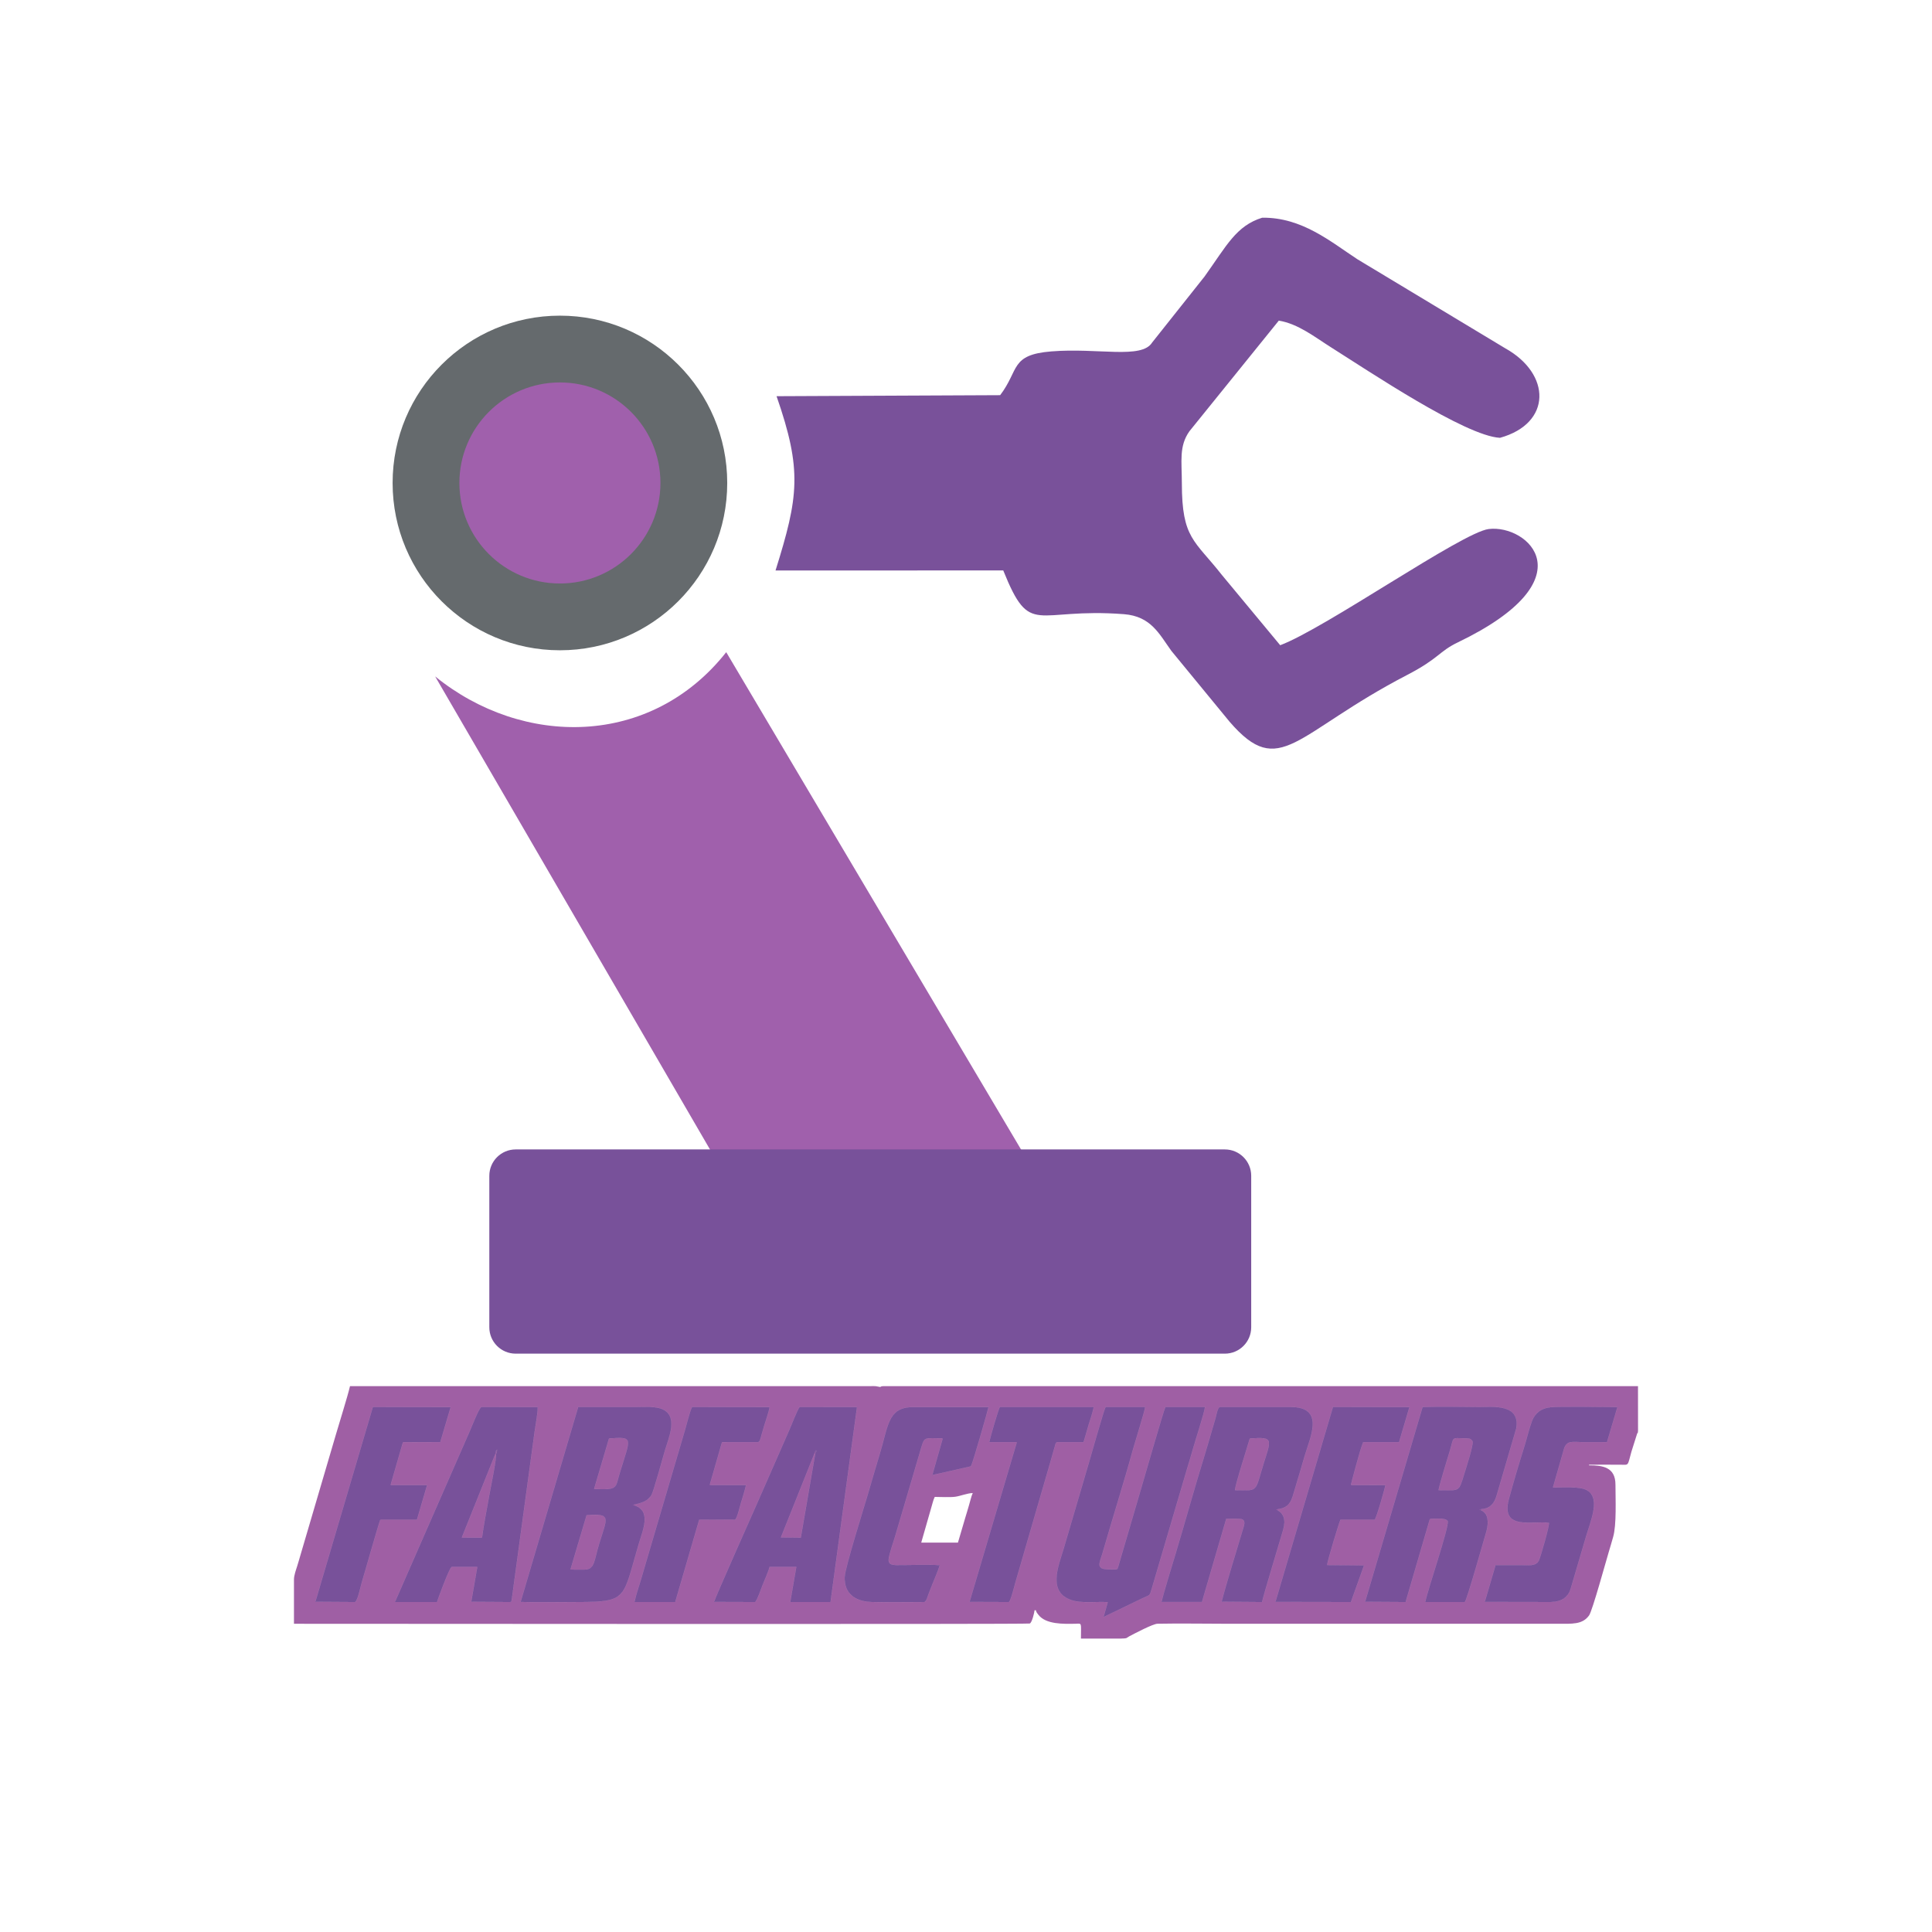
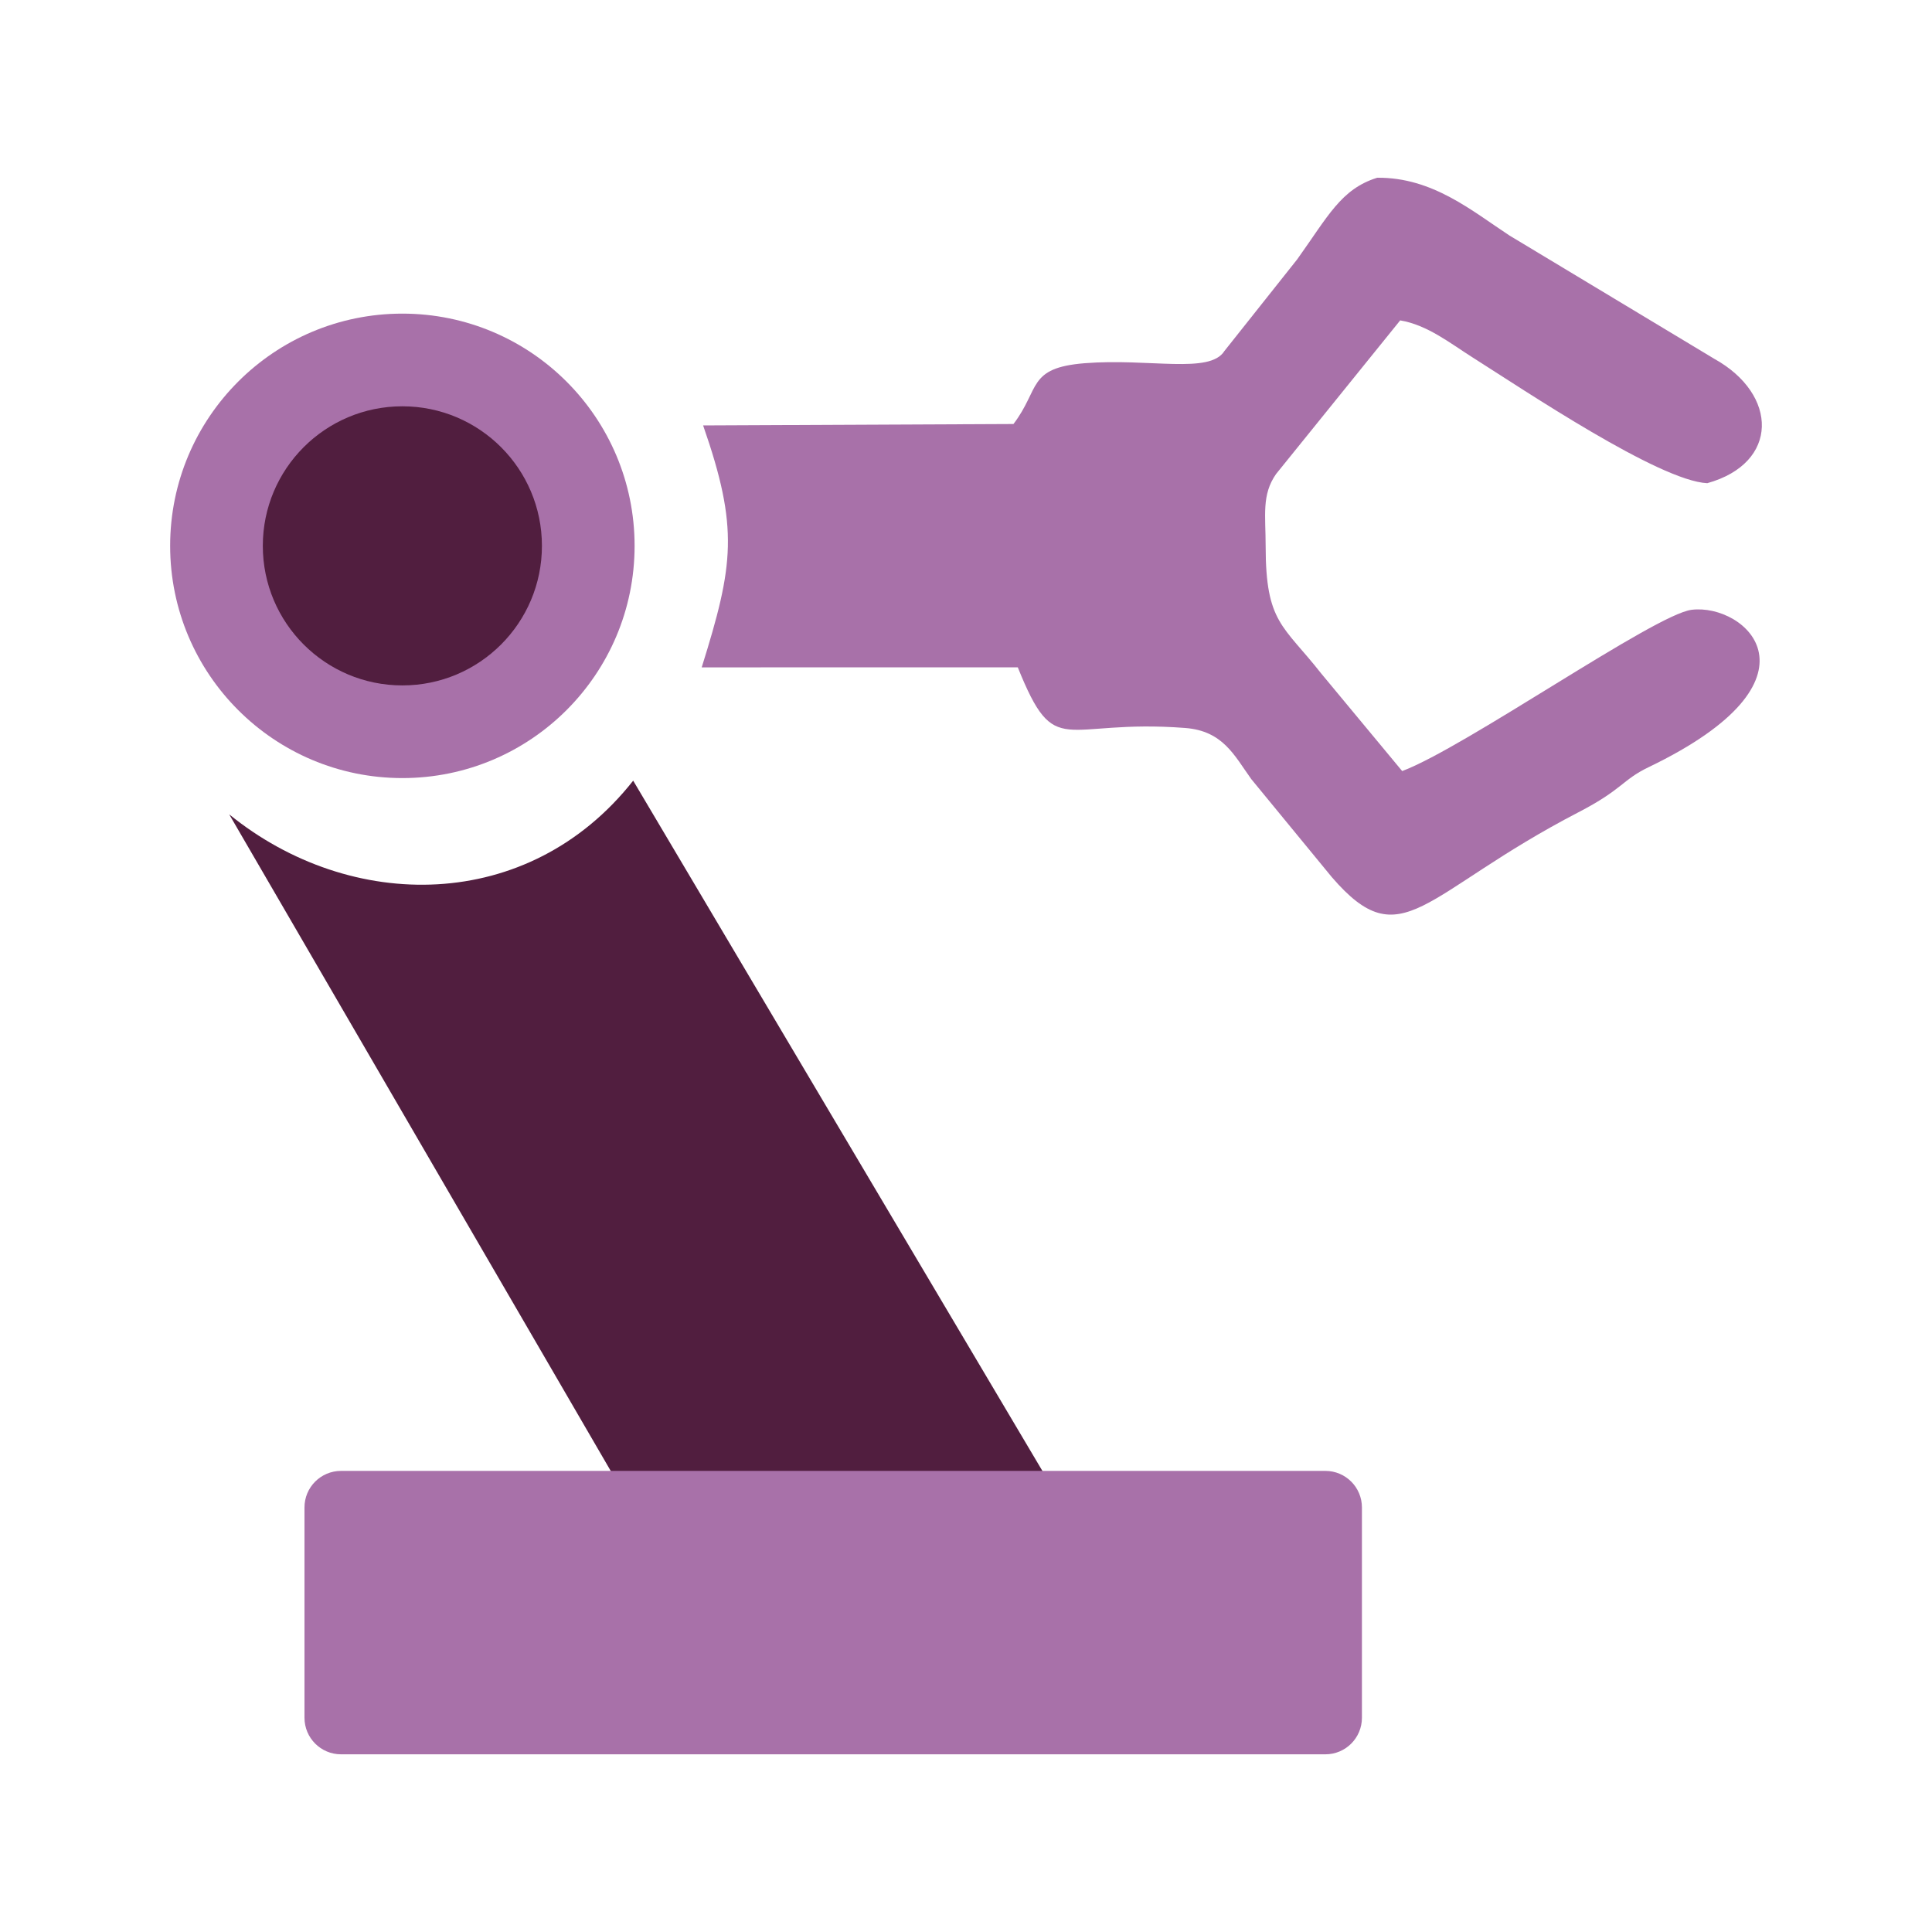
- <svg xmlns="http://www.w3.org/2000/svg" xml:space="preserve" width="3000px" height="3000px" version="1.1" style="shape-rendering:geometricPrecision; text-rendering:geometricPrecision; image-rendering:optimizeQuality; fill-rule:evenodd; clip-rule:evenodd" viewBox="0 0 32025876 32025876">
-   <defs>
-     <style type="text/css">
-    
-     .str0 {stroke:#78519A;stroke-width:9607.76}
-     .fil0 {fill:none}
-     .fil10 {fill:#78519A}
-     .fil8 {fill:#656A6D}
-     .fil1 {fill:#78519A}
-     .fil7 {fill:#79519A}
-     .fil6 {fill:#82549C}
-     .fil4 {fill:#86569E}
-     .fil5 {fill:#905AA1}
-     .fil3 {fill:#925BA2}
-     .fil2 {fill:#9F5FA4}
-     .fil9 {fill:#A060AC}
-    
-   </style>
-   </defs>
+ <svg xmlns="http://www.w3.org/2000/svg" version="1.1" id="Layer_1" x="0px" y="0px" viewBox="1410 -1440 3000 3000" style="enable-background:new 1410 -1440 3000 3000;" xml:space="preserve">
+   <style type="text/css">
+ 	.st0{fill:#A871A9;}
+ 	.st1{fill:#511E3F;}
+ </style>
  <g id="Layer_x0020_1">
-     <circle class="fil0" cx="16012938" cy="16012938" r="16012936" />
-     <g id="_623275500448">
-       <path class="fil1 str0" d="M9723813 25116697c421102,-31169 340104,40070 207701,474702 -85814,281676 -69145,424519 -243447,427368 -75652,1236 -152778,-189 -231935,-1172l267681 -900898zm371752 -1272234c414886,-25318 359005,-24474 175184,580891 -73521,242123 -20502,273456 -422969,257064l247785 -837955zm-1465789 2710107c317308,9608 644993,1413 961697,1413 816269,0 729824,-60698 993508,-951471 72978,-246562 226867,-578799 -95498,-658031 147559,-30349 249424,-62388 309428,-163471 36704,-61820 186721,-613787 220689,-729232 66447,-225820 229968,-574625 -38343,-694129 -118017,-52565 -303149,-36439 -439675,-36439 -319111,0 -638223,0 -957322,0l-954484 3231360z" />
-       <path class="fil1 str0" d="M20472251 24701974c-2294,-74706 208622,-726079 245251,-857511 443533,-27071 342714,8864 176444,592378 -87617,307473 -89332,265133 -421695,265133zm-1218584 1853176l670690 -63 402441 -1377881c48481,-13 220323,-5788 255035,5056 77392,24158 35859,115873 17690,177655 -110174,374703 -256598,835485 -349587,1191375l670678 4892c21384,-109442 291914,-994592 347531,-1189105 50094,-175172 17715,-278941 -113276,-345867 236046,-23717 251958,-145403 313513,-350986 51897,-173318 104412,-345489 153611,-518882 87844,-309605 354806,-828134 -223639,-828134l-1174278 0c-39616,0 -62387,139287 -73420,178488 -19266,68515 -40877,139287 -60357,206113 -38860,133260 -78678,272951 -119253,403992 -165828,535639 -316337,1084341 -478408,1624746 -57596,192092 -199645,650012 -238971,818601z" />
-       <path class="fil1 str0" d="M23847237 24701974c-353,-44722 154228,-549382 187376,-657312 71756,-233600 11802,-206743 257292,-202078 70343,1324 86860,2635 119945,52893 9759,74240 -115482,457327 -144494,551904 -90152,293844 -72500,254593 -420119,254593zm709247 336940l-32165 -17626 34346 -5246c142250,-9923 211774,-94741 248717,-220007l325996 -1115005c74441,-415567 -391611,-357820 -596476,-357820 -313059,0 -644968,-10629 -955669,908l-952770 3227969 671925 4047 402493 -1378891c93354,-50 246372,-22708 295419,35532 23326,107047 -331417,1130740 -372345,1343208l654740 0c30639,-9810 319856,-1041434 353987,-1153663 43323,-142427 45253,-312883 -78198,-363406z" />
-       <path class="fil1 str0" d="M18362566 26557634l-69335 247306 643972 -311030c130449,-62589 116012,-26276 158591,-171615l587915 -1995439c24725,-82511 50283,-163723 73420,-247091 48543,-174983 210538,-671182 217662,-756555l-656782 0c-27676,49703 -374098,1255351 -401118,1346587l-382003 1304109c-19493,51040 -404,40310 -157633,40310 -221332,0 -147874,-107728 -104387,-258817 163206,-567148 356130,-1174644 509035,-1732613 28029,-102268 199594,-647931 200691,-699576l-656051 0c-33791,64594 -238669,796864 -280113,935143l-416563 1419213c-85159,284412 -273355,721427 142855,850615 167480,51985 406880,17664 589844,29453z" />
-       <path class="fil1 str0" d="M13510494 24069980l11146 -36350c17753,31256 18005,15407 -3972,41671l-243220 1413678 -330181 -3644 566227 -1415355zm-1674802 2484048l680815 1955c33690,-23616 104160,-228796 125329,-282471 34750,-88134 94464,-216515 115180,-300274l443155 25 -100491 582480 667500 240 438805 -3232105 -952883 -668c-49085,74353 -131546,297538 -176105,396137l-534012 1216706c-46135,102735 -683601,1537898 -707293,1617975z" />
-       <path class="fil1 str0" d="M8223161 24100077c6644,98864 -91173,561411 -114045,693486 -39364,227321 -89080,466960 -119026,695491l-335452 -819 560428 -1396719 6846 -41117c4968,-7729 4754,-14336 12206,-19909 5673,8788 27398,-15723 3467,21573 -1576,24007 656,11184 -5195,33199 -592,2219 -3719,9318 -4224,7931 -479,-1324 -3379,4564 -5005,6884zm-1676505 2455906l697307 -26c3480,-14802 204815,-572695 244481,-582719l423675 0 -100541 579113 648309 3783c30778,-18119 8599,11020 22179,-33564 202,-668 5712,-41482 6241,-45870l318683 -2341306c18421,-135480 36792,-267643 55074,-404043 14097,-105269 54583,-313677 51759,-407233l-934324 -933c-35707,6065 -164580,337015 -186469,385786l-1246374 2847012z" />
-       <path class="fil1 str0" d="M15324117 26555983c35153,-17627 49123,-83142 72424,-143322 20010,-51683 39553,-100214 60181,-153233 37094,-95296 94413,-220638 121042,-314156 -158944,-12785 -516549,-946 -713168,-1954 -77934,-404 -143549,-11966 -133588,-100857 8876,-79157 79169,-284778 106530,-373126 38759,-125191 70394,-245477 109317,-371211l327899 -1113290c52250,-175751 62602,-142048 352777,-142048l-173091 608403 640114 -144217c33122,-57256 288346,-952568 291523,-982400l-1284981 126c-385294,19354 -377842,318178 -518706,778746 -69284,226501 -132806,449383 -199430,675973 -66687,226866 -373959,1201575 -380843,1358111 -12319,279924 176003,410889 446420,418127 287842,7704 586528,328 875580,328z" />
-       <path class="fil1 str0" d="M25674931 25244800c11978,47232 -133853,548059 -163521,617659 -46615,109367 -185788,80632 -312644,80632 -135820,-13 -271652,0 -407472,0l-179080 610811 1099307 1892c176836,-5107 282408,-77796 325088,-220866l250016 -849732c73672,-260758 275712,-690863 -19871,-799941 -121144,-44710 -379293,-26780 -524279,-27852l183897 -642522c45794,-141986 139312,-109922 297222,-109922 138304,0 277113,1172 415353,-303l171957 -580286c-191172,-1173 -977080,-10755 -1103733,2181 -169725,17350 -267921,105963 -315922,238076 -49123,135215 -83569,288233 -127649,427962 -87214,276557 -176899,577941 -251945,857486 -143953,536270 420282,347695 663276,394725z" />
-       <path class="fil1 str0" d="M21142336 26553789l1251178 2231 217335 -607344 -612539 -5863c8170,-71226 192962,-689489 222819,-752444l565685 0c27021,-9015 172385,-530255 178942,-571473l-572545 -1488c38,-12898 155439,-596210 191651,-678053 17413,-39377 -5157,-20148 30488,-34396l576466 0 171691 -580551 -1267922 -1198 -953249 3230579z" />
-       <path class="fil1 str0" d="M10517588 26555983l675330 -76 397688 -1364315 594963 -1311c30336,-9444 85057,-238492 97527,-279268 28092,-91804 62640,-199506 83217,-292936l-602099 -795 204436 -711831 601229 -492c29794,-6758 42403,-81515 57659,-133425 13895,-47257 29441,-99898 43449,-148151 23062,-79396 78035,-229111 85487,-298811l-1284956 -1387c-35141,63459 -94515,306830 -121711,398129l-595392 2020241c-39301,134937 -80064,268500 -118609,404282 -36678,129188 -91803,280441 -118218,410146z" />
-       <path class="fil1 str0" d="M5227707 26552087l659431 4047c45151,-29794 90731,-262410 111258,-328858 45845,-148466 278789,-977684 306843,-1036907l606739 0 167897 -572267 -605592 -630 205104 -710345 619474 -2256 171666 -580198 -1290037 -1413 -952783 3228827z" />
-       <path class="fil1 str0" d="M16398081 23904959l457932 0 -784382 2648842 650945 2182c30563,-9179 95649,-276633 108522,-320890l581245 -2002247c16038,-55352 29643,-108699 46916,-165879 8196,-27109 16429,-54053 24310,-82814 11133,-40624 9986,-62992 39654,-79194l437695 0c6191,-21990 13441,-41394 20426,-64670l64607 -222479c20174,-65174 78488,-236550 82611,-294600l-1555436 0c-27058,48455 -157683,498620 -175045,581749z" />
-     </g>
-     <g id="_623275504544">
-       <path class="fil2" d="M15879224 25571502l-608492 0 164139 -572456c20237,-62135 33766,-135820 60042,-185498 94489,0 252324,9255 339071,-2534 87416,-11878 200464,-59500 290780,-61518 -23288,48531 -45555,148555 -62741,204146 -21321,68982 -38279,134648 -61353,205533l-121446 412327zm2694574 1590614l-651122 0 -4463 0c0,-278057 21876,-247834 -95712,-245905 -189028,3114 -484599,13428 -609311,-148631 -18560,-24120 -33829,-39048 -42252,-75172l-21346 0c-2749,33034 -41192,202986 -79170,219730 -33160,14639 -11142962,4451 -12197433,4451l0 -736595c0,-65540 35355,-162664 52049,-214838 21270,-66523 38216,-129491 58541,-197666l587020 -1996409c59474,-206668 188624,-611203 231141,-793675l8614973 -12c45202,-63 93026,-3909 133008,6380 76497,19669 19493,-6368 101853,-6368l12500771 0 555 737138c-4640,58667 -2812,25065 -14664,49400l-94943 300072c-66889,242653 -38406,217032 -179093,215860 -174163,-1463 -348943,-88 -523169,-88l0 10679c222529,0 437683,27159 437683,320259 0,233158 20451,665760 -38873,868481 -26805,91551 -50522,178172 -77240,264415 -34850,112545 -266256,958545 -321179,1034587 -111347,154128 -276267,138380 -534164,138380l-5423053 0c-368638,0 -832786,-8284 -1196267,-630 -76433,1601 -375686,159789 -465737,206806l-52969 32417c-7792,3316 -43474,5522 -95434,6934zm5984867 -2146074l-2181 22872c123451,50523 121521,220979 78198,363406 -34131,112229 -323348,1143853 -353987,1153663l-654740 0c40928,-212468 395671,-1236161 372345,-1343208 -49047,-58240 -202065,-35582 -295419,-35532l-402493 1378891 -671925 -4047 952770 -3227969c310701,-11537 642610,-908 955669,-908 204865,0 670917,-57747 596476,357820l-325996 1115005c-36943,125266 -106467,210084 -248717,220007zm-14974405 -1692832c319099,0 638211,0 957322,0 136526,0 321658,-16126 439675,36439 268311,119504 104790,468309 38343,694129 -33968,115445 -183985,667412 -220689,729232 -60004,101083 -161869,133122 -309428,163471 322365,79232 168476,411469 95498,658031 -263684,890773 -177239,951471 -993508,951471 -316704,0 -644389,8195 -961697,-1413l954484 -3231360zm9669407 3231940c39326,-168589 181375,-626509 238971,-818601 162071,-540405 312580,-1089107 478408,-1624746 40575,-131041 80393,-270732 119253,-403992 19480,-66826 41091,-137598 60357,-206113 11033,-39201 33804,-178488 73420,-178488l1174278 0c578445,0 311483,518529 223639,828134 -49199,173393 -101714,345564 -153611,518882 -61555,205583 -77467,327269 -313513,350986 130991,66926 163370,170695 113276,345867 -55617,194513 -326147,1079663 -347531,1189105l-670678 -4892c92989,-355890 239413,-816672 349587,-1191375 18169,-61782 59702,-153497 -17690,-177655 -34712,-10844 -206554,-5069 -255035,-5056l-402441 1377881 -670690 63zm-7417975 -1122c23692,-80077 661158,-1515240 707293,-1617975l534012 -1216706c44559,-98599 127020,-321784 176105,-396137l952883 668 -438805 3232105 -667500 -240 100491 -582480 -443155 -25c-20716,83759 -80430,212140 -115180,300274 -21169,53675 -91639,258855 -125329,282471l-680815 -1955zm-5655202 -3230768l1290037 1413 -171666 580198 -619474 2256 -205104 710345 605592 630 -167897 572267 -606739 0c-28054,59223 -260998,888441 -306843,1036907 -20527,66448 -66107,299064 -111258,328858l-659431 -4047 952783 -3228827zm19494441 1921540c-242994,-47030 -807229,141545 -663276,-394725 75046,-279545 164731,-580929 251945,-857486 44080,-139729 78526,-292747 127649,-427962 48001,-132113 146197,-220726 315922,-238076 126653,-12936 912561,-3354 1103733,-2181l-171957 580286c-138240,1475 -277049,303 -415353,303 -157910,0 -251428,-32064 -297222,109922l-183897 642522c144986,1072 403135,-16858 524279,27852 295583,109078 93543,539183 19871,799941l-250016 849732c-42680,143070 -148252,215759 -325088,220866l-1099307 -1892 179080 -610811c135820,0 271652,-13 407472,0 126856,0 266029,28735 312644,-80632 29668,-69600 175499,-570427 163521,-617659zm-3579346 -1921590l1267922 1198 -171691 580551 -576466 0c-35645,14248 -13075,-4981 -30488,34396 -36212,81843 -191613,665155 -191651,678053l572545 1488c-6557,41218 -151921,562458 -178942,571473l-565685 0c-29857,62955 -214649,681218 -222819,752444l612539 5863 -217335 607344 -1251178 -2231 953249 -3230579zm-5697504 581749c17362,-83129 147987,-533294 175045,-581749l1555436 0c-4123,58050 -62437,229426 -82611,294600l-64607 222479c-6985,23276 -14235,42680 -20426,64670l-437695 0c-29668,16202 -28521,38570 -39654,79194 -7881,28761 -16114,55705 -24310,82814 -17273,57180 -30878,110527 -46916,165879l-581245 2002247c-12873,44257 -77959,311711 -108522,320890l-650945 -2182 784382 -2648842 -457932 0zm-8605051 -195988c21889,-48771 150762,-379721 186469,-385786l934324 933c2824,93556 -37662,301964 -51759,407233 -18282,136400 -36653,268563 -55074,404043l-318683 2341306c-529,4388 -6039,45202 -6241,45870 -13580,44584 8599,15445 -22179,33564l-648309 -3783 100541 -579113 -423675 0c-39666,10024 -241001,567917 -244481,582719l-697307 26 1246374 -2847012zm10569536 2848663c-182964,-11789 -422364,22532 -589844,-29453 -416210,-129188 -228014,-566203 -142855,-850615l416563 -1419213c41444,-138279 246322,-870549 280113,-935143l656051 0c-1097,51645 -172662,597308 -200691,699576 -152905,557969 -345829,1165465 -509035,1732613 -43487,151089 -116945,258817 104387,258817 157229,0 138140,10730 157633,-40310l382003 -1304109c27020,-91236 373442,-1296884 401118,-1346587l656782 0c-7124,85373 -169119,581572 -217662,756555 -23137,83368 -48695,164580 -73420,247091l-587915 1995439c-42579,145339 -28142,109026 -158591,171615l-643972 311030 69335 -247306zm-3038449 -1651c-289052,0 -587738,7376 -875580,-328 -270417,-7238 -458739,-138203 -446420,-418127 6884,-156536 314156,-1131245 380843,-1358111 66624,-226590 130146,-449472 199430,-675973 140864,-460568 133412,-759392 518706,-778746l1284981 -126c-3177,29832 -258401,925144 -291523,982400l-640114 144217 173091 -608403c-290175,0 -300527,-33703 -352777,142048l-327899 1113290c-38923,125734 -70558,246020 -109317,371211 -27361,88348 -97654,293969 -106530,373126 -9961,88891 55654,100453 133588,100857 196619,1008 554224,-10831 713168,1954 -26629,93518 -83948,218860 -121042,314156 -20628,53019 -40171,101550 -60181,153233 -23301,60180 -37271,125695 -72424,143322zm-4806529 0c26415,-129705 81540,-280958 118218,-410146 38545,-135782 79308,-269345 118609,-404282l595392 -2020241c27196,-91299 86570,-334670 121711,-398129l1284956 1387c-7452,69700 -62425,219415 -85487,298811 -14008,48253 -29554,100894 -43449,148151 -15256,51910 -27865,126667 -57659,133425l-601229 492 -204436 711831 602099 795c-20577,93430 -55125,201132 -83217,292936 -12470,40776 -67191,269824 -97527,279268l-594963 1311 -397688 1364315 -675330 76z" />
-       <path class="fil2" d="M9456132 26017595c79157,983 156283,2408 231935,1172 174302,-2849 157633,-145692 243447,-427368 132403,-434632 213401,-505871 -207701,-474702l-267681 900898z" />
-       <path class="fil2" d="M20472251 24701974c332363,0 334078,42340 421695,-265133 166270,-583514 267089,-619449 -176444,-592378 -36629,131432 -247545,782805 -245251,857511z" />
-       <path class="fil2" d="M23847237 24701974c347619,0 329967,39251 420119,-254593 29012,-94577 154253,-477664 144494,-551904 -33085,-50258 -49602,-51569 -119945,-52893 -245490,-4665 -185536,-31522 -257292,202078 -33148,107930 -187729,612590 -187376,657312z" />
-       <path class="fil2" d="M9847780 24682418c402467,16392 349448,-14941 422969,-257064 183821,-605365 239702,-606209 -175184,-580891l-247785 837955z" />
-       <path class="fil2" d="M8223161 24100077l-8095 -8561 -560428 1396719 335452 819c29946,-228531 79662,-468170 119026,-695491 22872,-132075 120689,-594622 114045,-693486z" />
-       <polygon class="fil2" points="13517668,24075301 13510494,24069980 12944267,25485335 13274448,25488979 " />
-     </g>
-     <path class="fil3" d="M8215066 24091516l8095 8561c1626,-2320 4526,-8208 5005,-6884 505,1387 3632,-5712 4224,-7931 5851,-22015 3619,-9192 5195,-33199l-15673 -1664 -6846 41117z" />
-     <path class="fil4" d="M13510494 24069980l7174 5321c21977,-26264 21725,-10415 3972,-41671l-11146 36350z" />
-     <polygon class="fil5" points="24556484,25038914 24558665,25016042 24524319,25021288 " />
-     <path class="fil6" d="M8221912 24050399l15673 1664c23931,-37296 2206,-12785 -3467,-21573 -7452,5573 -7238,12180 -12206,19909z" />
-     <path class="fil7" d="M24864890 7257442c862984,-239816 849203,-1060952 84604,-1485270l-2446638 -1473593c-444025,-290225 -918121,-697521 -1579821,-689868 -431959,134194 -587562,460404 -955141,974343l-869717 1095184c-174730,279546 -894076,84478 -1669872,146739 -687446,55327 -529410,306629 -849316,725689l-3706365 16908c427949,1230248 364856,1666720 -17084,2889339l3774754 -1197c453683,1125823 516158,610408 2000116,725184 450141,34901 584737,328240 787522,609185l964294 1173522c838044,971745 1076372,193542 2944577,-775871 532752,-276444 520270,-385988 838549,-539195 2182778,-1050399 1156222,-1959051 512136,-1879100 -440923,54848 -2706388,1644920 -3456209,1926180l-967396 -1165779c-454995,-579114 -661915,-601961 -662810,-1517661 -403,-369861 -49892,-614834 125317,-863375l1481764 -1834036c324710,54204 592101,270480 864699,442007 622563,391700 2227627,1472270 2802025,1500665l12 0z" />
-     <ellipse class="fil8" cx="9281496" cy="8005922" rx="2773452" ry="2773454" />
-     <ellipse class="fil9" cx="9281496" cy="8005922" rx="1666353" ry="1666354" />
-     <path class="fil9" d="M7213249 11212600l4577481 7878781 5143885 -20930 -4896290 -8259738c-1251682,1585684 -3375590,1578712 -4825076,401874l0 13z" />
-     <path class="fil10" d="M8548249 19053619l11755450 0c241304,-13 436990,195673 436990,436976l-13 2511283c13,241303 -195673,436989 -436977,436989l-11755450 0c-241304,0 -436990,-195686 -436990,-437002l0 -2511257c0,-241316 195686,-437002 436990,-437002z" />
+     <path class="st0" d="M4061-689.7c112.1-31.2,110.3-138,11-193.1l-318.1-191.5c-57.7-37.8-119.4-90.6-205.4-89.7   c-56.2,17.5-76.3,59.8-124.2,126.7l-113,142.3c-22.8,36.4-116.3,11-217.1,19c-89.4,7.2-68.8,39.8-110.5,94.4l-481.9,2.2   c55.7,159.9,47.5,216.7-2.2,375.7l490.8-0.1c59,146.4,67.2,79.4,260.1,94.2c58.6,4.6,76.1,42.6,102.4,79.3l125.3,152.5   c109,126.3,139.9,25.1,382.8-100.9c69.3-35.9,67.6-50.2,109.1-70.1c283.8-136.6,150.3-254.7,66.6-244.3   c-57.3,7.1-351.9,213.9-449.4,250.4l-125.8-151.6c-59.1-75.2-86.1-78.3-86.2-197.4c0-48-6.5-79.9,16.2-112.3l192.7-238.5   c42.2,7.1,77,35.1,112.4,57.5C3777.5-833.8,3986.3-693.3,4061-689.7L4061-689.7L4061-689.7z" />
+     <ellipse class="st0" cx="2034.8" cy="-592.4" rx="360.6" ry="360.6" />
+     <ellipse class="st1" cx="2034.8" cy="-592.4" rx="216.7" ry="216.7" />
+     <path class="st1" d="M1765.9-175.5l595.2,1024.3l668.7-2.8L2393.2-227.8C2230.5-21.5,1954.4-22.4,1765.9-175.5L1765.9-175.5   L1765.9-175.5z" />
+     <path class="st0" d="M1939.6,844H3468c31.4,0,56.8,25.4,56.8,56.8v326.5c0,31.4-25.4,56.8-56.8,56.8H1939.6   c-31.4,0-56.8-25.4-56.8-56.8V900.9C1882.7,869.5,1908.1,844,1939.6,844L1939.6,844z" />
  </g>
</svg>
